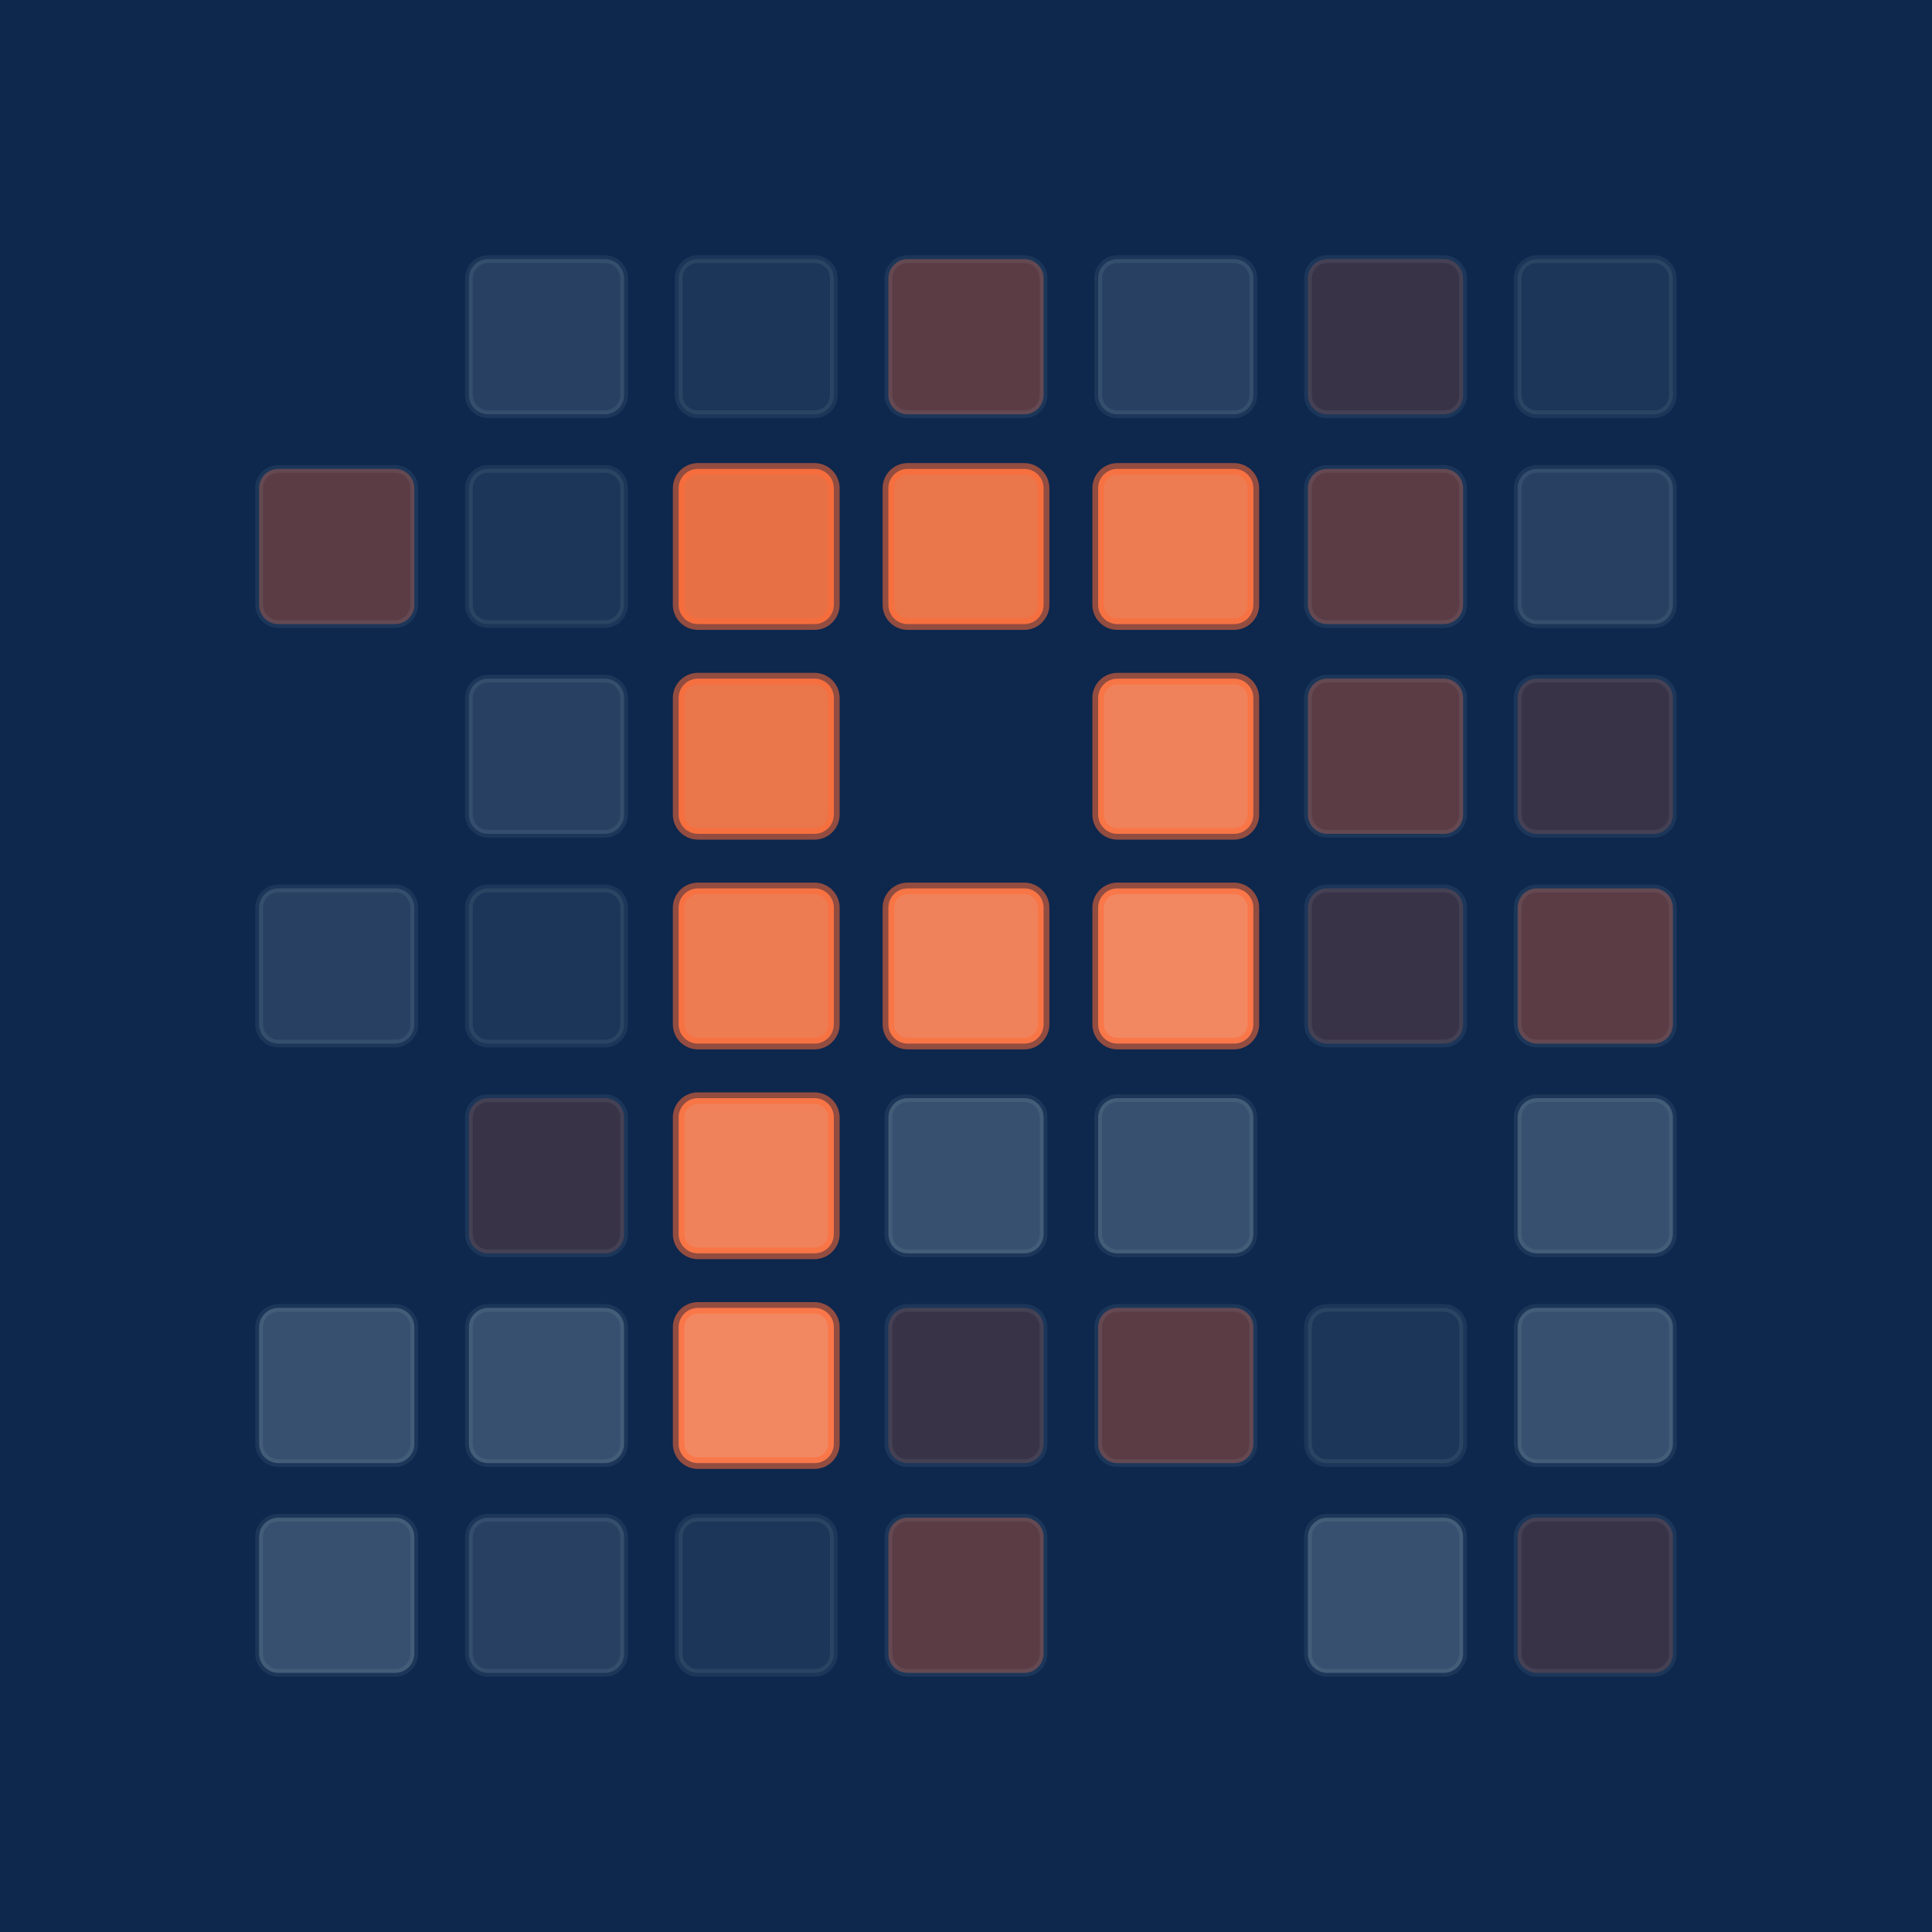
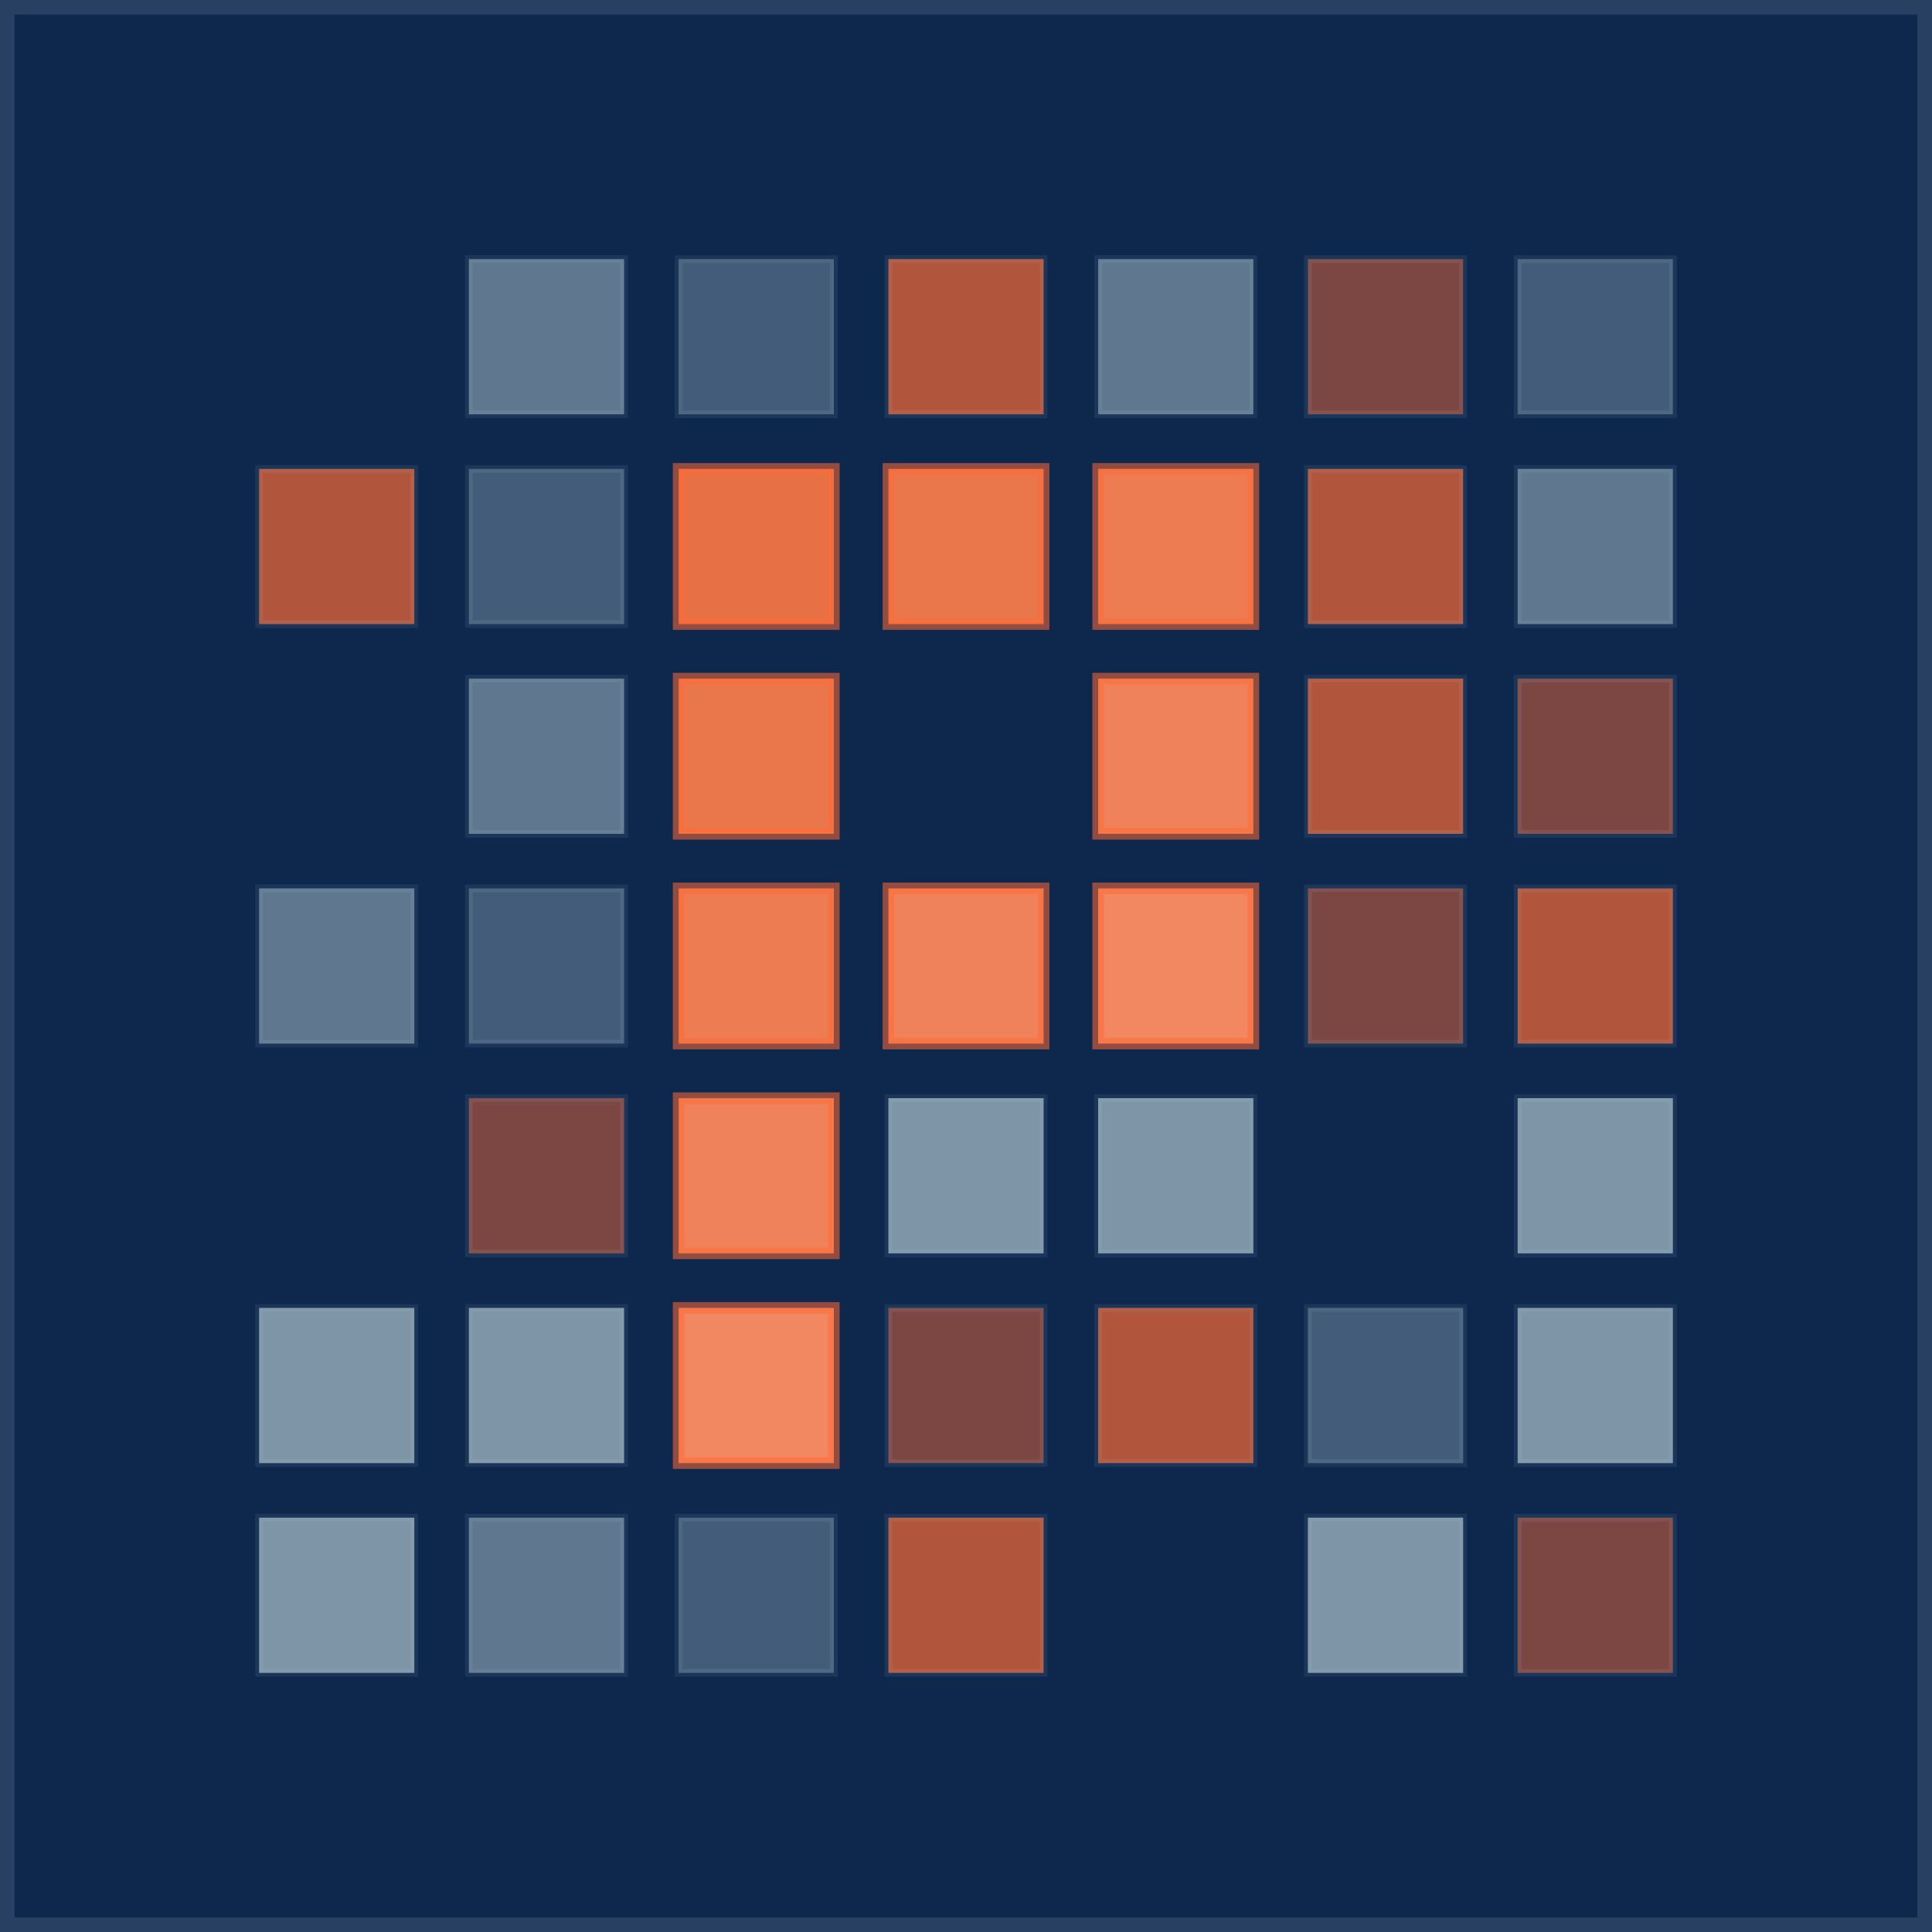
<svg xmlns="http://www.w3.org/2000/svg" width="1024" height="1024" viewBox="0 0 100 100" style="opacity:1;display:block;overflow:visible" role="img" aria-label="A top-down grid of file squares spelling P">
  <defs>
    <clipPath id="panel-«R0»">
      <rect x="0" y="0" width="100" height="100" rx="0" />
    </clipPath>
  </defs>
  <g clip-path="url(#panel-«R0»)">
    <rect x="0" y="0" width="100" height="100" fill="#0d274d" rx="0" />
-     <rect x="24.269" y="13.411" width="8.034" height="8.034" rx="1" fill="#d0e5ea24" stroke="#d0e5ea14" stroke-width="0.4" />
-     <rect x="35.126" y="13.411" width="8.034" height="8.034" rx="1" fill="#d0e5ea14" stroke="#d0e5ea14" stroke-width="0.4" />
-     <rect x="45.983" y="13.411" width="8.034" height="8.034" rx="1" fill="#ff6b3552" stroke="#d0e5ea14" stroke-width="0.4" />
-     <rect x="56.84" y="13.411" width="8.034" height="8.034" rx="1" fill="#d0e5ea24" stroke="#d0e5ea14" stroke-width="0.4" />
-     <rect x="67.697" y="13.411" width="8.034" height="8.034" rx="1" fill="#ff6b352e" stroke="#d0e5ea14" stroke-width="0.4" />
-     <rect x="78.554" y="13.411" width="8.034" height="8.034" rx="1" fill="#d0e5ea14" stroke="#d0e5ea14" stroke-width="0.4" />
-     <rect x="13.411" y="24.269" width="8.034" height="8.034" rx="1" fill="#ff6b3552" stroke="#d0e5ea14" stroke-width="0.4" />
-     <rect x="24.269" y="24.269" width="8.034" height="8.034" rx="1" fill="#d0e5ea14" stroke="#d0e5ea14" stroke-width="0.4" />
-     <rect x="35.126" y="24.269" width="8.034" height="8.034" rx="1" fill="#e87045" stroke="#ff6b358c" stroke-width="0.6" />
-     <rect x="45.983" y="24.269" width="8.034" height="8.034" rx="1" fill="#ea764c" stroke="#ff6b358c" stroke-width="0.6" />
-     <rect x="56.84" y="24.269" width="8.034" height="8.034" rx="1" fill="#ed7c53" stroke="#ff6b358c" stroke-width="0.6" />
-     <rect x="67.697" y="24.269" width="8.034" height="8.034" rx="1" fill="#ff6b3552" stroke="#d0e5ea14" stroke-width="0.4" />
-     <rect x="78.554" y="24.269" width="8.034" height="8.034" rx="1" fill="#d0e5ea24" stroke="#d0e5ea14" stroke-width="0.4" />
-     <rect x="24.269" y="35.126" width="8.034" height="8.034" rx="1" fill="#d0e5ea24" stroke="#d0e5ea14" stroke-width="0.4" />
-     <rect x="35.126" y="35.126" width="8.034" height="8.034" rx="1" fill="#ea764c" stroke="#ff6b358c" stroke-width="0.6" />
-     <rect x="56.84" y="35.126" width="8.034" height="8.034" rx="1" fill="#f0825b" stroke="#ff6b358c" stroke-width="0.6" />
-     <rect x="67.697" y="35.126" width="8.034" height="8.034" rx="1" fill="#ff6b3552" stroke="#d0e5ea14" stroke-width="0.4" />
-     <rect x="78.554" y="35.126" width="8.034" height="8.034" rx="1" fill="#ff6b352e" stroke="#d0e5ea14" stroke-width="0.4" />
-     <rect x="13.411" y="45.983" width="8.034" height="8.034" rx="1" fill="#d0e5ea24" stroke="#d0e5ea14" stroke-width="0.4" />
-     <rect x="24.269" y="45.983" width="8.034" height="8.034" rx="1" fill="#d0e5ea14" stroke="#d0e5ea14" stroke-width="0.4" />
-     <rect x="35.126" y="45.983" width="8.034" height="8.034" rx="1" fill="#ed7c53" stroke="#ff6b358c" stroke-width="0.6" />
-     <rect x="45.983" y="45.983" width="8.034" height="8.034" rx="1" fill="#f0825b" stroke="#ff6b358c" stroke-width="0.6" />
-     <rect x="56.84" y="45.983" width="8.034" height="8.034" rx="1" fill="#f28862" stroke="#ff6b358c" stroke-width="0.6" />
-     <rect x="67.697" y="45.983" width="8.034" height="8.034" rx="1" fill="#ff6b352e" stroke="#d0e5ea14" stroke-width="0.4" />
-     <rect x="78.554" y="45.983" width="8.034" height="8.034" rx="1" fill="#ff6b3552" stroke="#d0e5ea14" stroke-width="0.4" />
-     <rect x="24.269" y="56.84" width="8.034" height="8.034" rx="1" fill="#ff6b352e" stroke="#d0e5ea14" stroke-width="0.4" />
-     <rect x="35.126" y="56.84" width="8.034" height="8.034" rx="1" fill="#f0825b" stroke="#ff6b358c" stroke-width="0.6" />
-     <rect x="45.983" y="56.84" width="8.034" height="8.034" rx="1" fill="#d0e5ea38" stroke="#d0e5ea14" stroke-width="0.4" />
-     <rect x="56.84" y="56.84" width="8.034" height="8.034" rx="1" fill="#d0e5ea38" stroke="#d0e5ea14" stroke-width="0.4" />
-     <rect x="78.554" y="56.84" width="8.034" height="8.034" rx="1" fill="#d0e5ea38" stroke="#d0e5ea14" stroke-width="0.4" />
-     <rect x="13.411" y="67.697" width="8.034" height="8.034" rx="1" fill="#d0e5ea38" stroke="#d0e5ea14" stroke-width="0.4" />
-     <rect x="24.269" y="67.697" width="8.034" height="8.034" rx="1" fill="#d0e5ea38" stroke="#d0e5ea14" stroke-width="0.4" />
-     <rect x="35.126" y="67.697" width="8.034" height="8.034" rx="1" fill="#f28862" stroke="#ff6b358c" stroke-width="0.6" />
-     <rect x="45.983" y="67.697" width="8.034" height="8.034" rx="1" fill="#ff6b352e" stroke="#d0e5ea14" stroke-width="0.4" />
-     <rect x="56.84" y="67.697" width="8.034" height="8.034" rx="1" fill="#ff6b3552" stroke="#d0e5ea14" stroke-width="0.4" />
-     <rect x="67.697" y="67.697" width="8.034" height="8.034" rx="1" fill="#d0e5ea14" stroke="#d0e5ea14" stroke-width="0.4" />
-     <rect x="78.554" y="67.697" width="8.034" height="8.034" rx="1" fill="#d0e5ea38" stroke="#d0e5ea14" stroke-width="0.4" />
-     <rect x="13.411" y="78.554" width="8.034" height="8.034" rx="1" fill="#d0e5ea38" stroke="#d0e5ea14" stroke-width="0.4" />
-     <rect x="24.269" y="78.554" width="8.034" height="8.034" rx="1" fill="#d0e5ea24" stroke="#d0e5ea14" stroke-width="0.4" />
-     <rect x="35.126" y="78.554" width="8.034" height="8.034" rx="1" fill="#d0e5ea14" stroke="#d0e5ea14" stroke-width="0.4" />
-     <rect x="45.983" y="78.554" width="8.034" height="8.034" rx="1" fill="#ff6b3552" stroke="#d0e5ea14" stroke-width="0.4" />
-     <rect x="67.697" y="78.554" width="8.034" height="8.034" rx="1" fill="#d0e5ea38" stroke="#d0e5ea14" stroke-width="0.4" />
-     <rect x="78.554" y="78.554" width="8.034" height="8.034" rx="1" fill="#ff6b352e" stroke="#d0e5ea14" stroke-width="0.4" />
+     <rect x="24.269" y="13.411" width="8.034" height="8.034" rx="0" fill="#d0e5ea6b" stroke="#d0e5ea14" stroke-width="0.4" />
+     <rect x="35.126" y="13.411" width="8.034" height="8.034" rx="0" fill="#d0e5ea47" stroke="#d0e5ea14" stroke-width="0.4" />
+     <rect x="45.983" y="13.411" width="8.034" height="8.034" rx="0" fill="#ff6b35ad" stroke="#d0e5ea14" stroke-width="0.4" />
+     <rect x="56.84" y="13.411" width="8.034" height="8.034" rx="0" fill="#d0e5ea6b" stroke="#d0e5ea14" stroke-width="0.4" />
+     <rect x="67.697" y="13.411" width="8.034" height="8.034" rx="0" fill="#ff6b3575" stroke="#d0e5ea14" stroke-width="0.4" />
+     <rect x="78.554" y="13.411" width="8.034" height="8.034" rx="0" fill="#d0e5ea47" stroke="#d0e5ea14" stroke-width="0.4" />
+     <rect x="13.411" y="24.269" width="8.034" height="8.034" rx="0" fill="#ff6b35ad" stroke="#d0e5ea14" stroke-width="0.4" />
+     <rect x="24.269" y="24.269" width="8.034" height="8.034" rx="0" fill="#d0e5ea47" stroke="#d0e5ea14" stroke-width="0.4" />
+     <rect x="35.126" y="24.269" width="8.034" height="8.034" rx="0" fill="#e87045" stroke="#ff6b358c" stroke-width="0.6" />
+     <rect x="45.983" y="24.269" width="8.034" height="8.034" rx="0" fill="#ea764c" stroke="#ff6b358c" stroke-width="0.6" />
+     <rect x="56.84" y="24.269" width="8.034" height="8.034" rx="0" fill="#ed7c53" stroke="#ff6b358c" stroke-width="0.6" />
+     <rect x="67.697" y="24.269" width="8.034" height="8.034" rx="0" fill="#ff6b35ad" stroke="#d0e5ea14" stroke-width="0.4" />
+     <rect x="78.554" y="24.269" width="8.034" height="8.034" rx="0" fill="#d0e5ea6b" stroke="#d0e5ea14" stroke-width="0.4" />
+     <rect x="24.269" y="35.126" width="8.034" height="8.034" rx="0" fill="#d0e5ea6b" stroke="#d0e5ea14" stroke-width="0.4" />
+     <rect x="35.126" y="35.126" width="8.034" height="8.034" rx="0" fill="#ea764c" stroke="#ff6b358c" stroke-width="0.6" />
+     <rect x="56.84" y="35.126" width="8.034" height="8.034" rx="0" fill="#f0825b" stroke="#ff6b358c" stroke-width="0.6" />
+     <rect x="67.697" y="35.126" width="8.034" height="8.034" rx="0" fill="#ff6b35ad" stroke="#d0e5ea14" stroke-width="0.4" />
+     <rect x="78.554" y="35.126" width="8.034" height="8.034" rx="0" fill="#ff6b3575" stroke="#d0e5ea14" stroke-width="0.4" />
+     <rect x="13.411" y="45.983" width="8.034" height="8.034" rx="0" fill="#d0e5ea6b" stroke="#d0e5ea14" stroke-width="0.4" />
+     <rect x="24.269" y="45.983" width="8.034" height="8.034" rx="0" fill="#d0e5ea47" stroke="#d0e5ea14" stroke-width="0.4" />
+     <rect x="35.126" y="45.983" width="8.034" height="8.034" rx="0" fill="#ed7c53" stroke="#ff6b358c" stroke-width="0.6" />
+     <rect x="45.983" y="45.983" width="8.034" height="8.034" rx="0" fill="#f0825b" stroke="#ff6b358c" stroke-width="0.6" />
+     <rect x="56.84" y="45.983" width="8.034" height="8.034" rx="0" fill="#f28862" stroke="#ff6b358c" stroke-width="0.6" />
+     <rect x="67.697" y="45.983" width="8.034" height="8.034" rx="0" fill="#ff6b3575" stroke="#d0e5ea14" stroke-width="0.4" />
+     <rect x="78.554" y="45.983" width="8.034" height="8.034" rx="0" fill="#ff6b35ad" stroke="#d0e5ea14" stroke-width="0.4" />
+     <rect x="24.269" y="56.84" width="8.034" height="8.034" rx="0" fill="#ff6b3575" stroke="#d0e5ea14" stroke-width="0.4" />
+     <rect x="35.126" y="56.84" width="8.034" height="8.034" rx="0" fill="#f0825b" stroke="#ff6b358c" stroke-width="0.6" />
+     <rect x="45.983" y="56.84" width="8.034" height="8.034" rx="0" fill="#d0e5ea94" stroke="#d0e5ea14" stroke-width="0.4" />
+     <rect x="56.84" y="56.84" width="8.034" height="8.034" rx="0" fill="#d0e5ea94" stroke="#d0e5ea14" stroke-width="0.4" />
+     <rect x="78.554" y="56.84" width="8.034" height="8.034" rx="0" fill="#d0e5ea94" stroke="#d0e5ea14" stroke-width="0.4" />
+     <rect x="13.411" y="67.697" width="8.034" height="8.034" rx="0" fill="#d0e5ea94" stroke="#d0e5ea14" stroke-width="0.4" />
+     <rect x="24.269" y="67.697" width="8.034" height="8.034" rx="0" fill="#d0e5ea94" stroke="#d0e5ea14" stroke-width="0.4" />
+     <rect x="35.126" y="67.697" width="8.034" height="8.034" rx="0" fill="#f28862" stroke="#ff6b358c" stroke-width="0.6" />
+     <rect x="45.983" y="67.697" width="8.034" height="8.034" rx="0" fill="#ff6b3575" stroke="#d0e5ea14" stroke-width="0.4" />
+     <rect x="56.84" y="67.697" width="8.034" height="8.034" rx="0" fill="#ff6b35ad" stroke="#d0e5ea14" stroke-width="0.4" />
+     <rect x="67.697" y="67.697" width="8.034" height="8.034" rx="0" fill="#d0e5ea47" stroke="#d0e5ea14" stroke-width="0.4" />
+     <rect x="78.554" y="67.697" width="8.034" height="8.034" rx="0" fill="#d0e5ea94" stroke="#d0e5ea14" stroke-width="0.4" />
+     <rect x="13.411" y="78.554" width="8.034" height="8.034" rx="0" fill="#d0e5ea94" stroke="#d0e5ea14" stroke-width="0.4" />
+     <rect x="24.269" y="78.554" width="8.034" height="8.034" rx="0" fill="#d0e5ea6b" stroke="#d0e5ea14" stroke-width="0.4" />
+     <rect x="35.126" y="78.554" width="8.034" height="8.034" rx="0" fill="#d0e5ea47" stroke="#d0e5ea14" stroke-width="0.4" />
+     <rect x="45.983" y="78.554" width="8.034" height="8.034" rx="0" fill="#ff6b35ad" stroke="#d0e5ea14" stroke-width="0.4" />
+     <rect x="67.697" y="78.554" width="8.034" height="8.034" rx="0" fill="#d0e5ea94" stroke="#d0e5ea14" stroke-width="0.4" />
+     <rect x="78.554" y="78.554" width="8.034" height="8.034" rx="0" fill="#ff6b3575" stroke="#d0e5ea14" stroke-width="0.4" />
  </g>
+   <rect x="0.375" y="0.375" width="99.25" height="99.25" rx="0" fill="none" stroke="#d0e5ea24" stroke-width="0.75" />
</svg>
